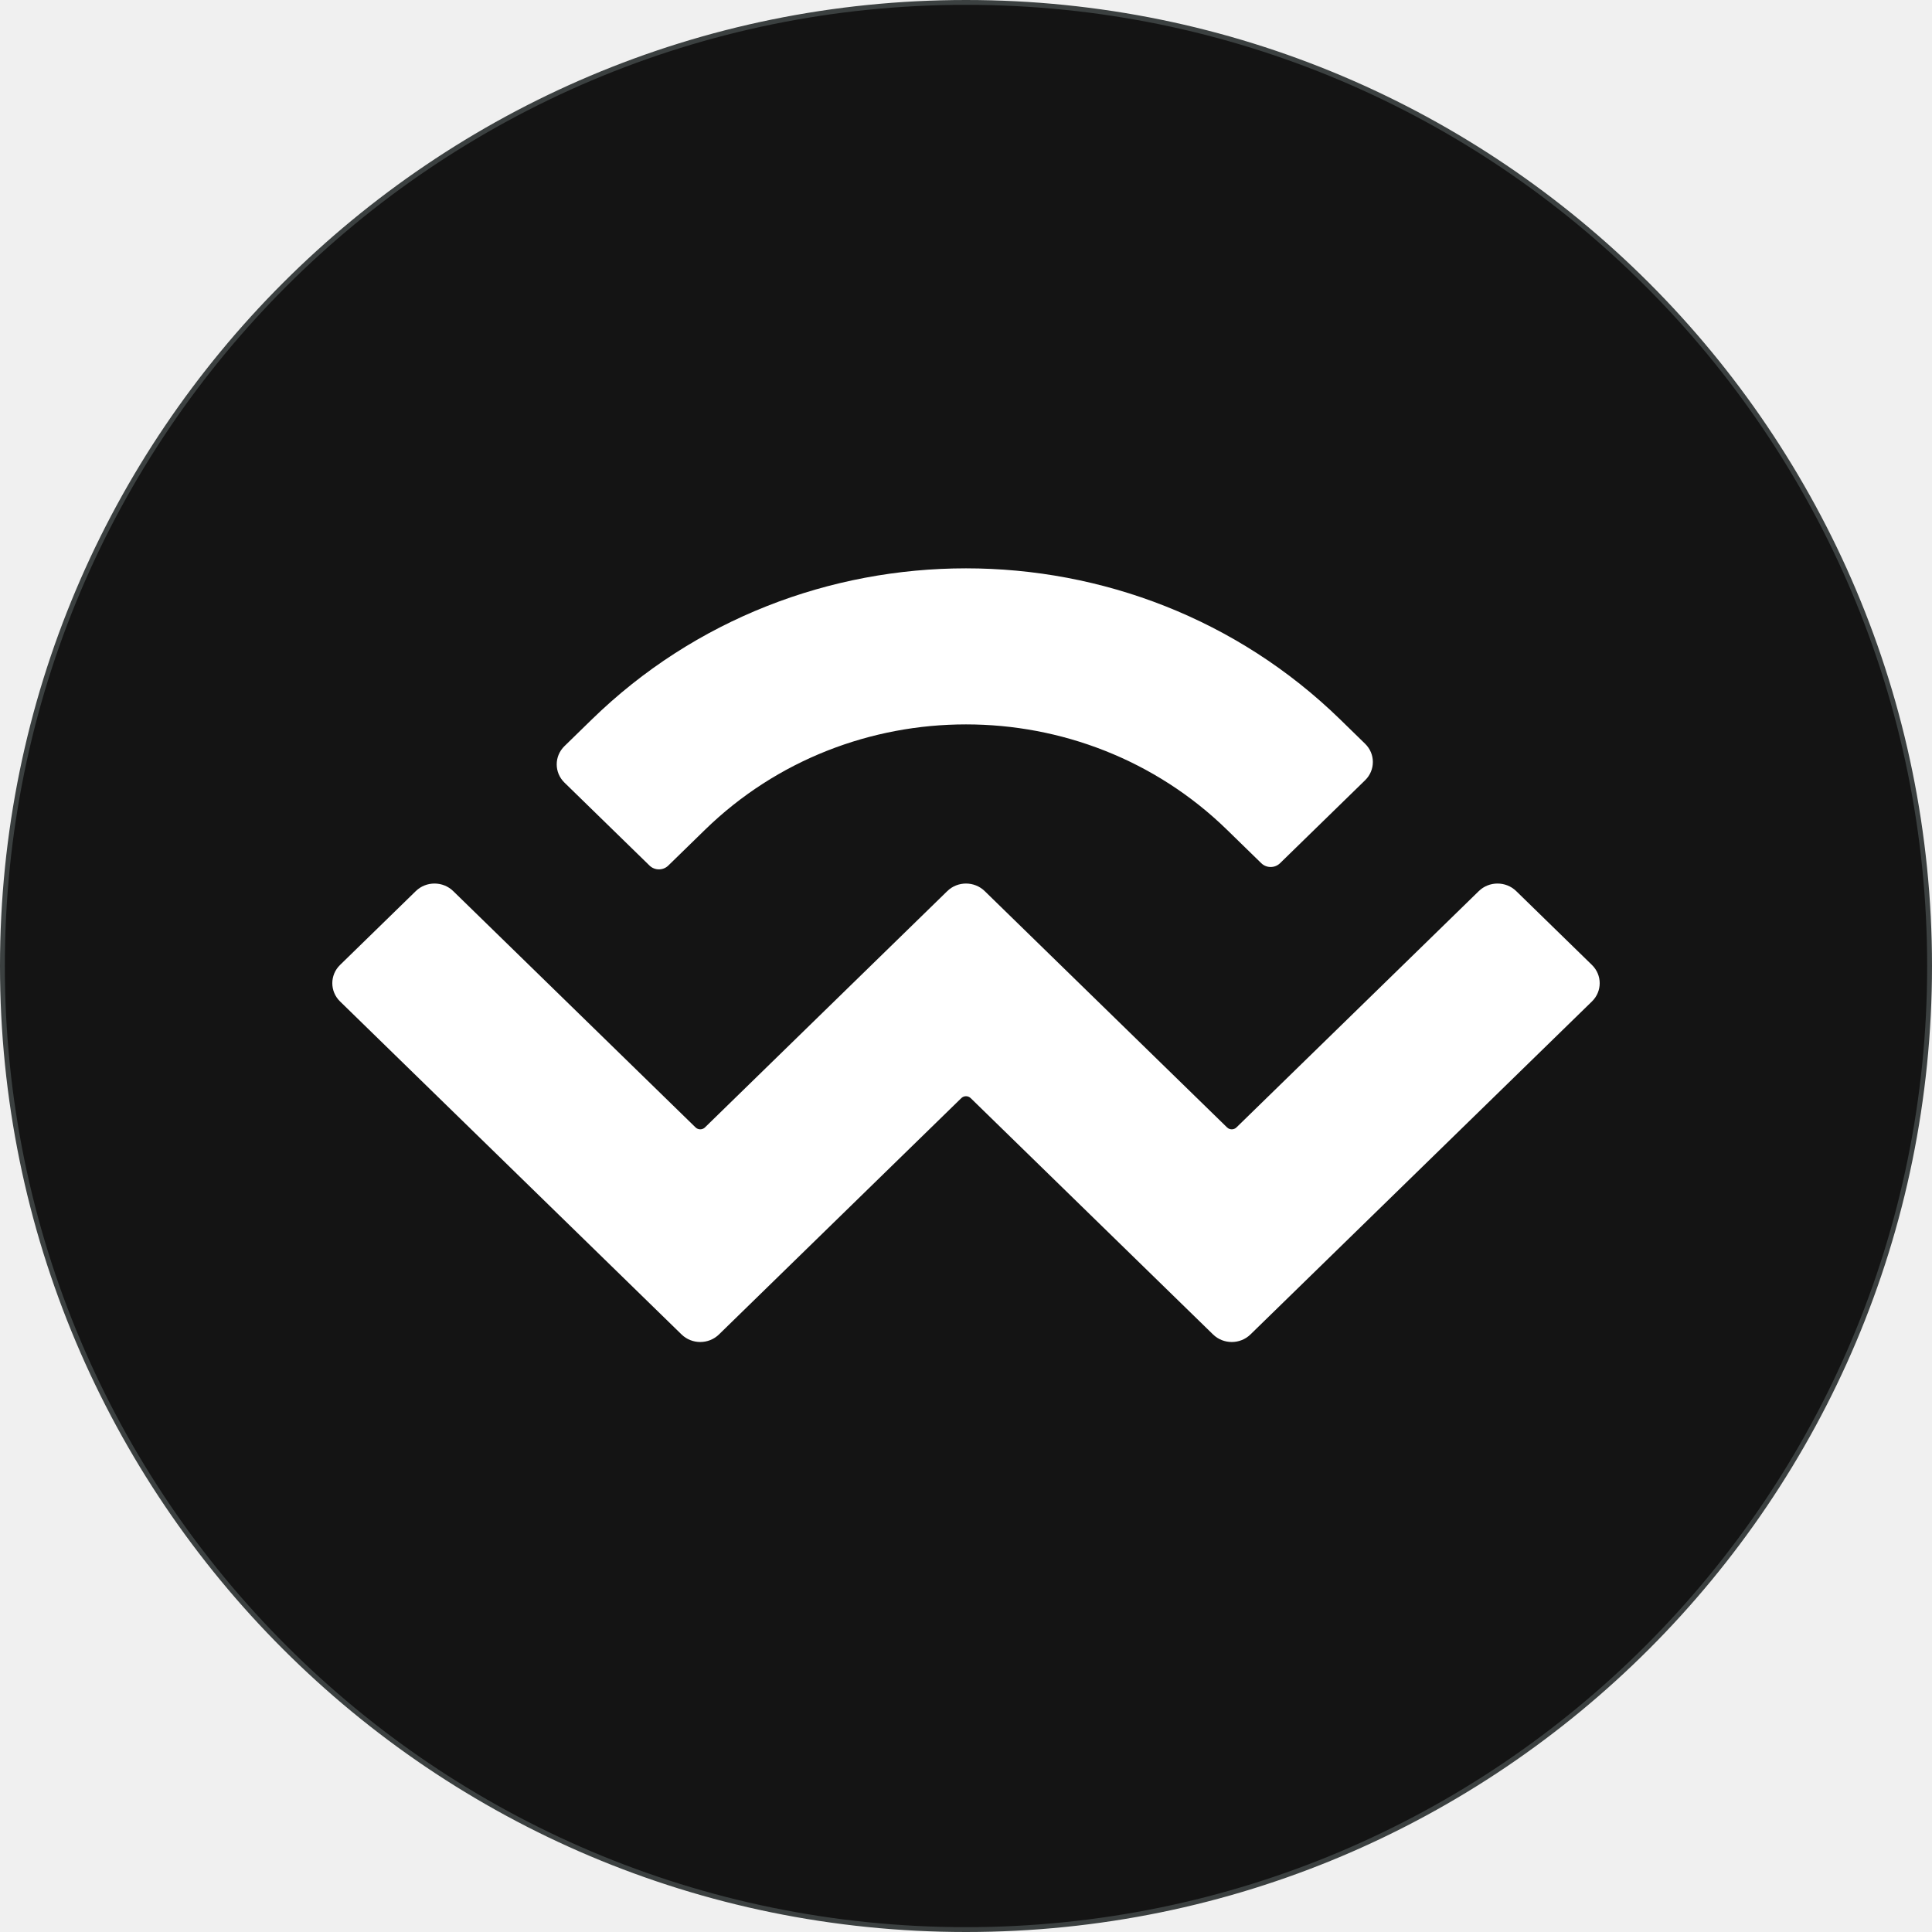
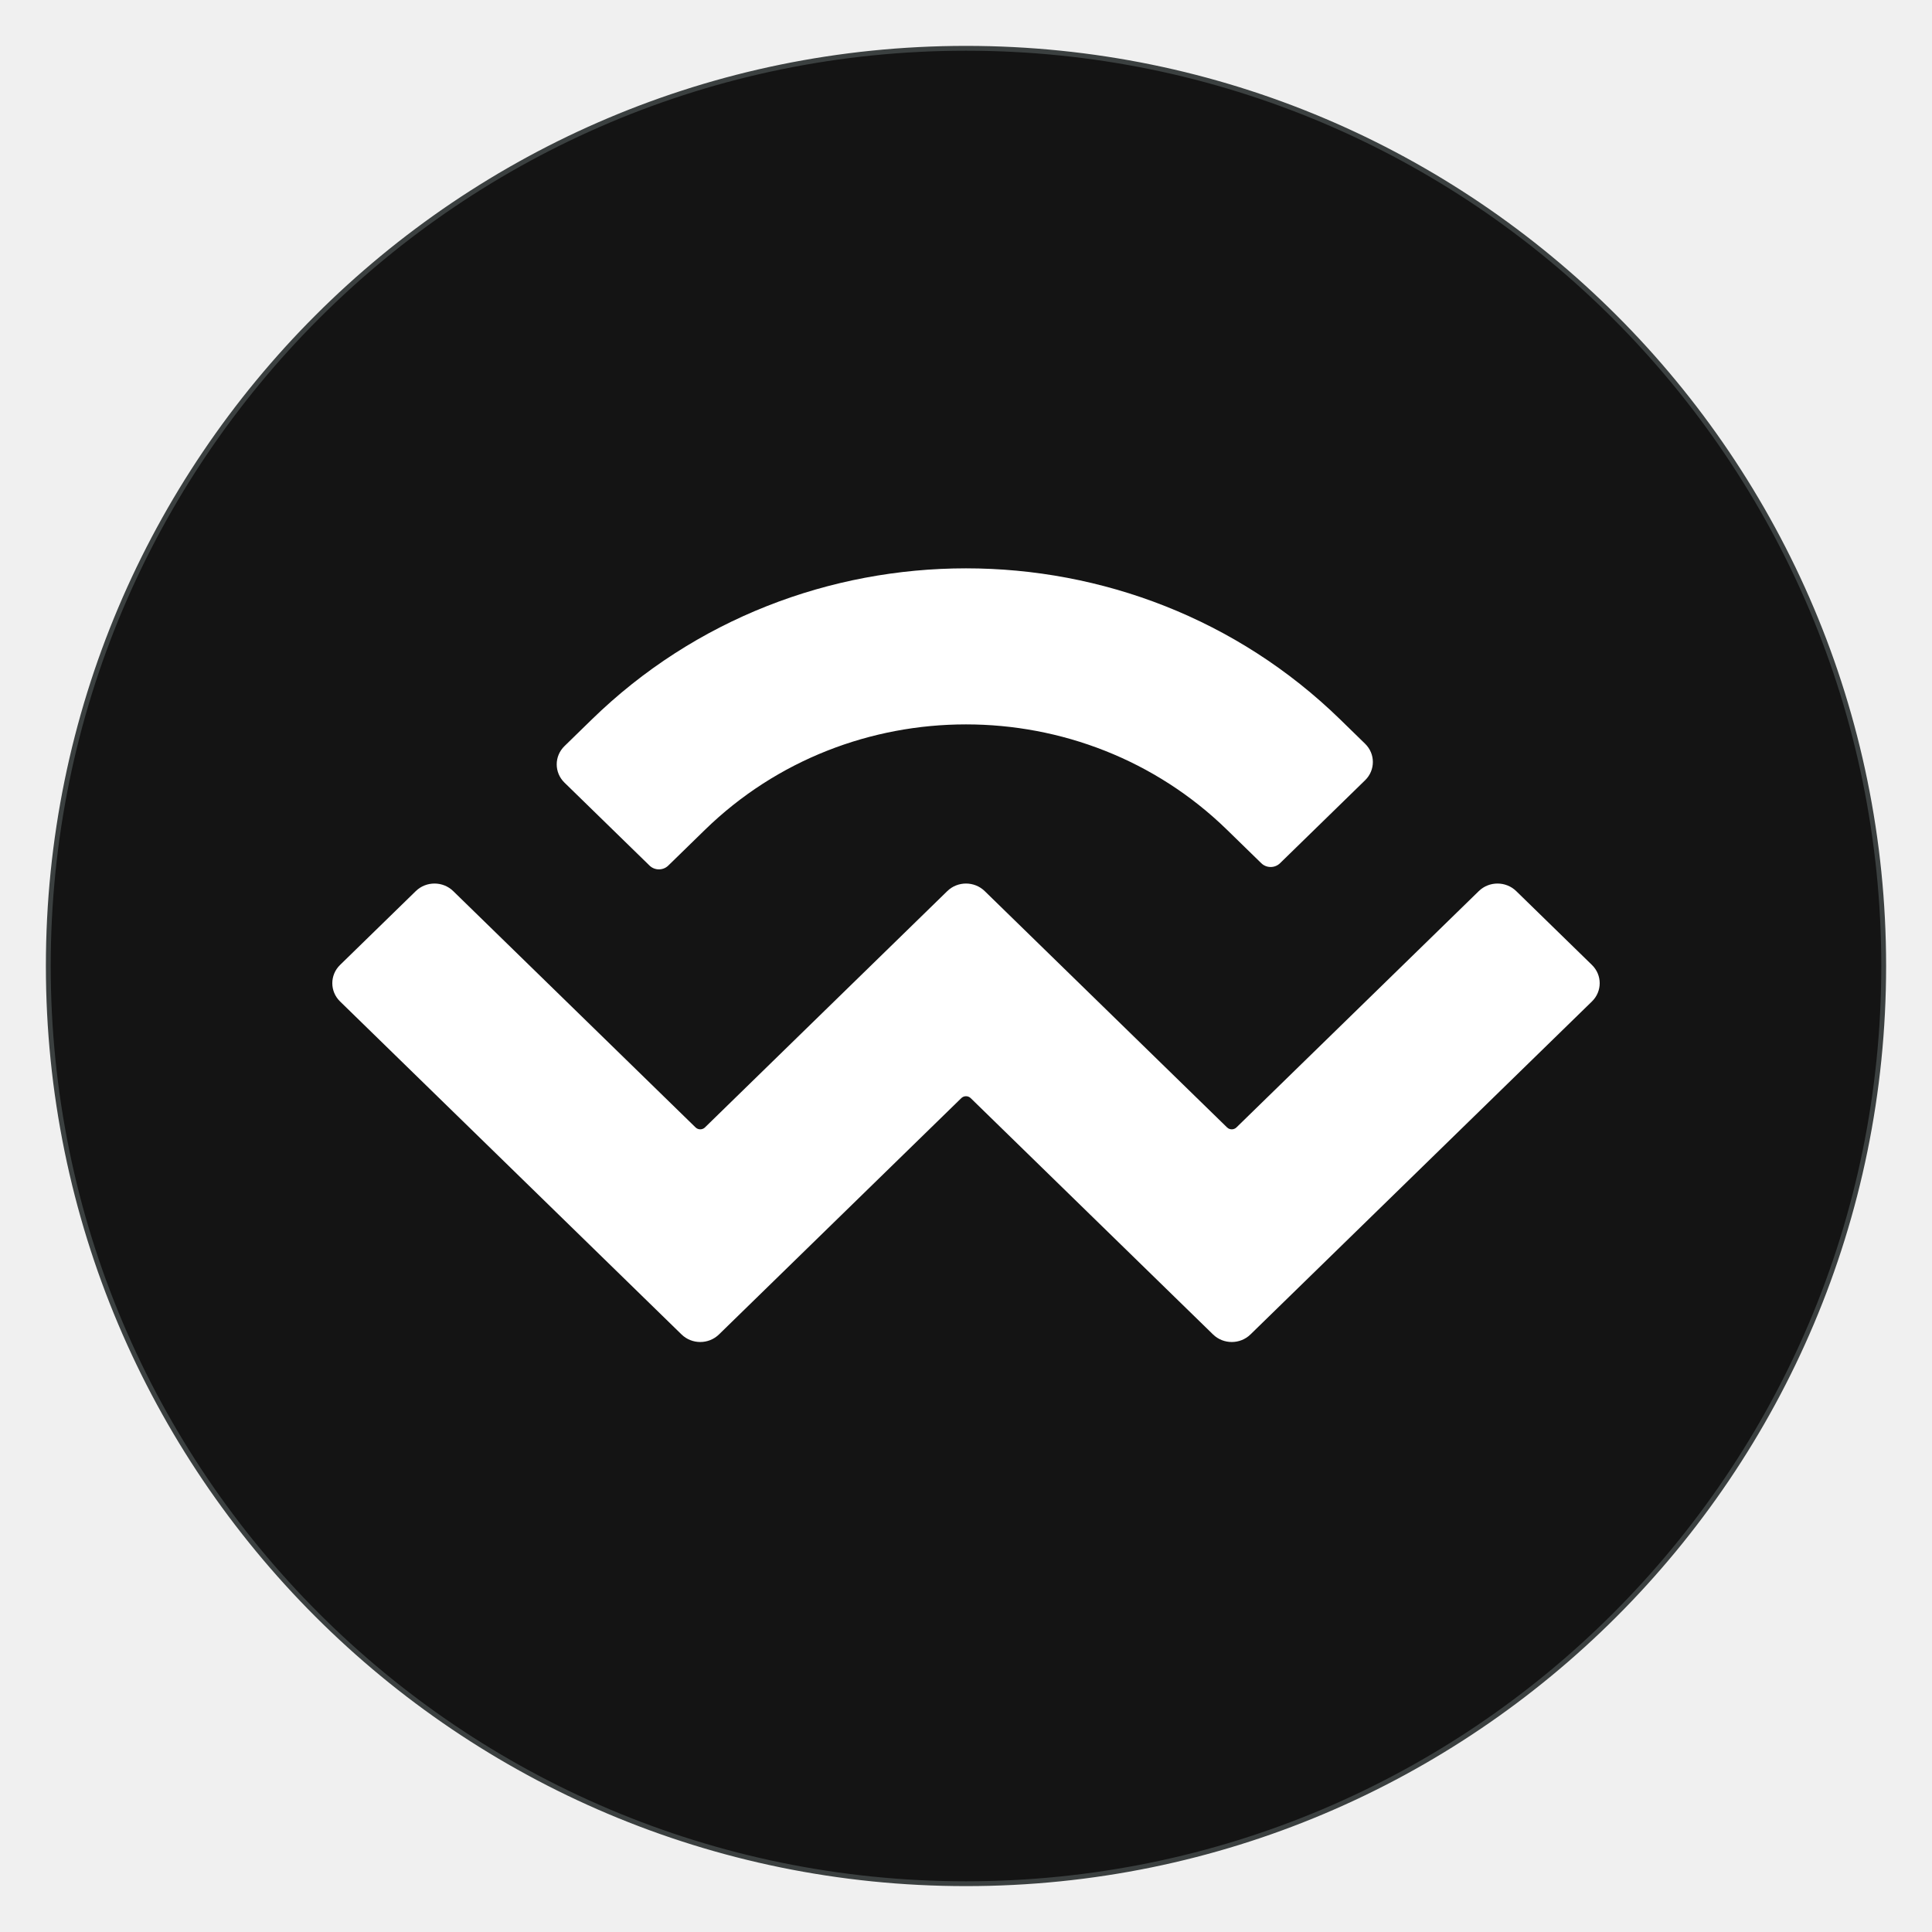
<svg xmlns="http://www.w3.org/2000/svg" fill="none" height="400" viewBox="0 0 400 400" width="400">
  <clipPath id="a">
    <path d="m0 0h400v400h-400z" />
  </clipPath>
  <g clip-path="url(#a)">
-     <circle cx="200" cy="200" fill="#141414" r="199.5" stroke="#3b4040" />
+     <circle cx="200" cy="200" fill="#141414" r="190" stroke="#3b4040" />
    <path d="m122.519 148.965c42.791-41.729 112.171-41.729 154.962 0l5.15 5.022c2.14 2.086 2.14 5.469 0 7.555l-17.617 17.18c-1.07 1.043-2.804 1.043-3.874 0l-7.087-6.911c-29.853-29.111-78.253-29.111-108.106 0l-7.59 7.401c-1.07 1.043-2.804 1.043-3.874 0l-17.617-17.18c-2.14-2.086-2.14-5.469 0-7.555zm191.397 35.529 15.679 15.29c2.14 2.086 2.14 5.469 0 7.555l-70.7 68.944c-2.139 2.087-5.608 2.087-7.748 0l-50.178-48.931c-.535-.522-1.402-.522-1.937 0l-50.178 48.931c-2.139 2.087-5.608 2.087-7.748 0l-70.701-68.945c-2.14-2.086-2.14-5.469 0-7.555l15.68-15.29c2.14-2.087 5.609-2.087 7.748 0l50.179 48.932c.535.522 1.402.522 1.937 0l50.177-48.932c2.139-2.087 5.608-2.087 7.748 0l50.179 48.932c.535.522 1.402.522 1.937 0l50.179-48.931c2.139-2.087 5.608-2.087 7.748 0z" fill="#fff" />
  </g>
</svg>
